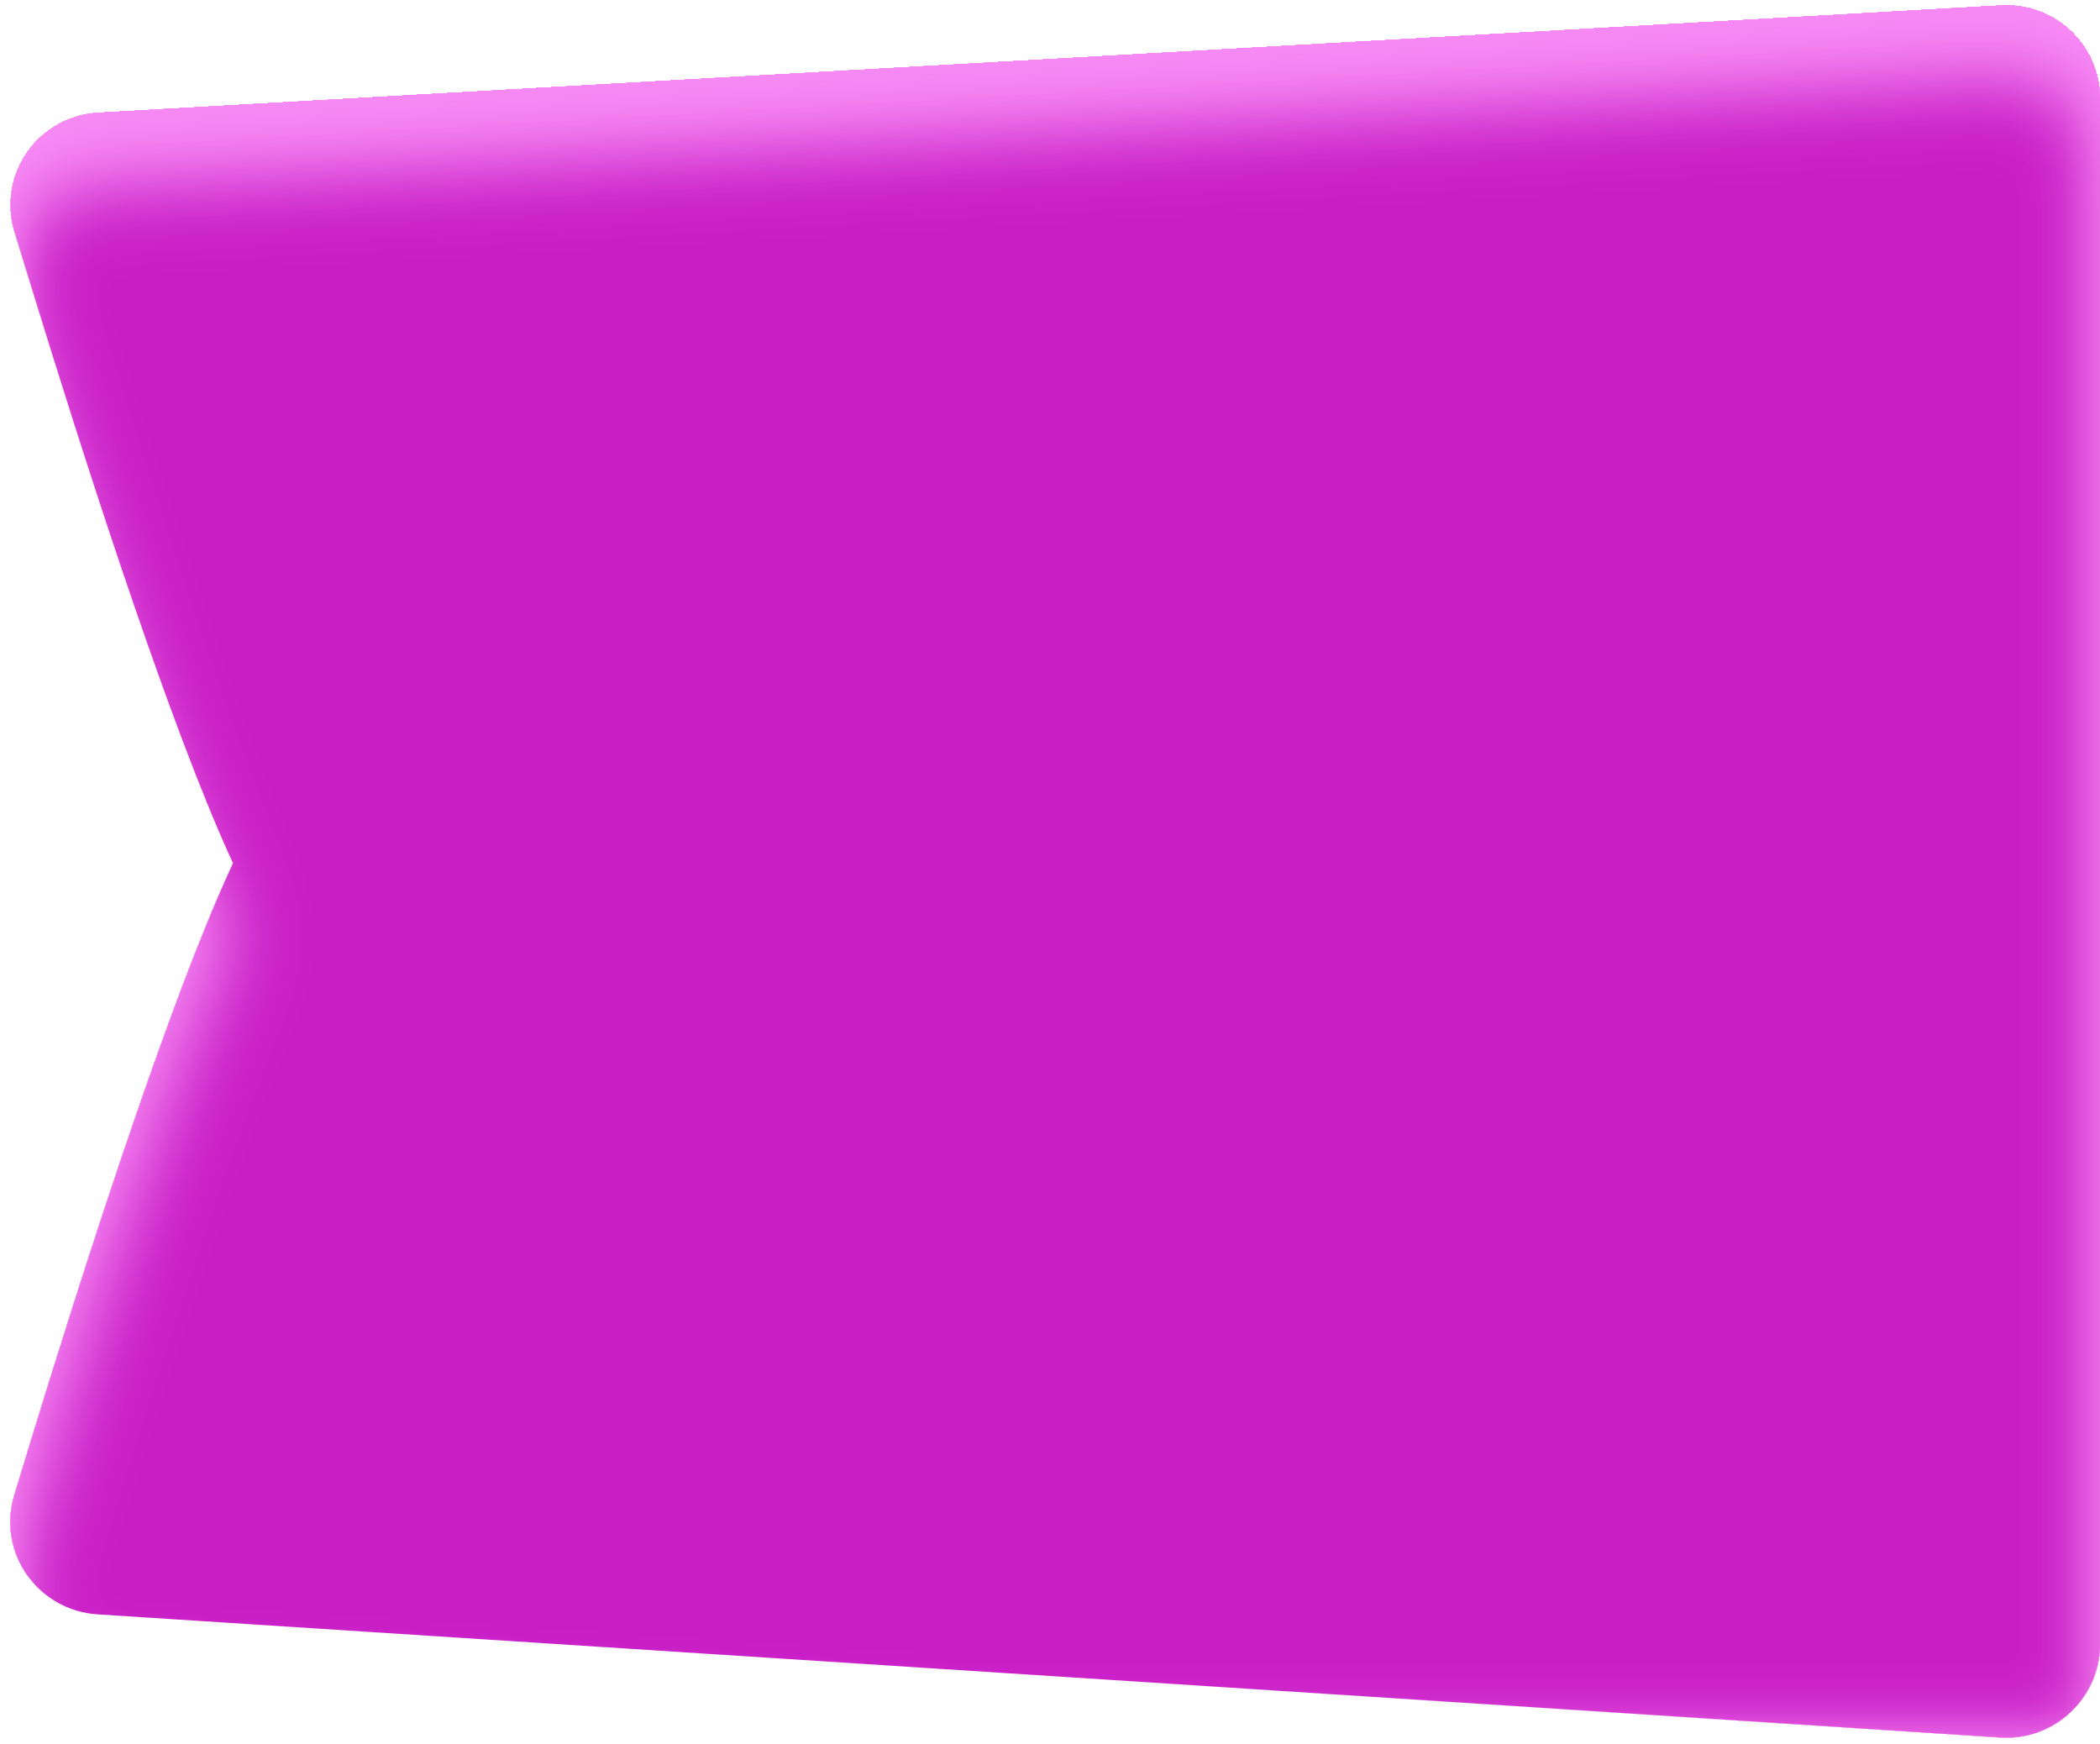
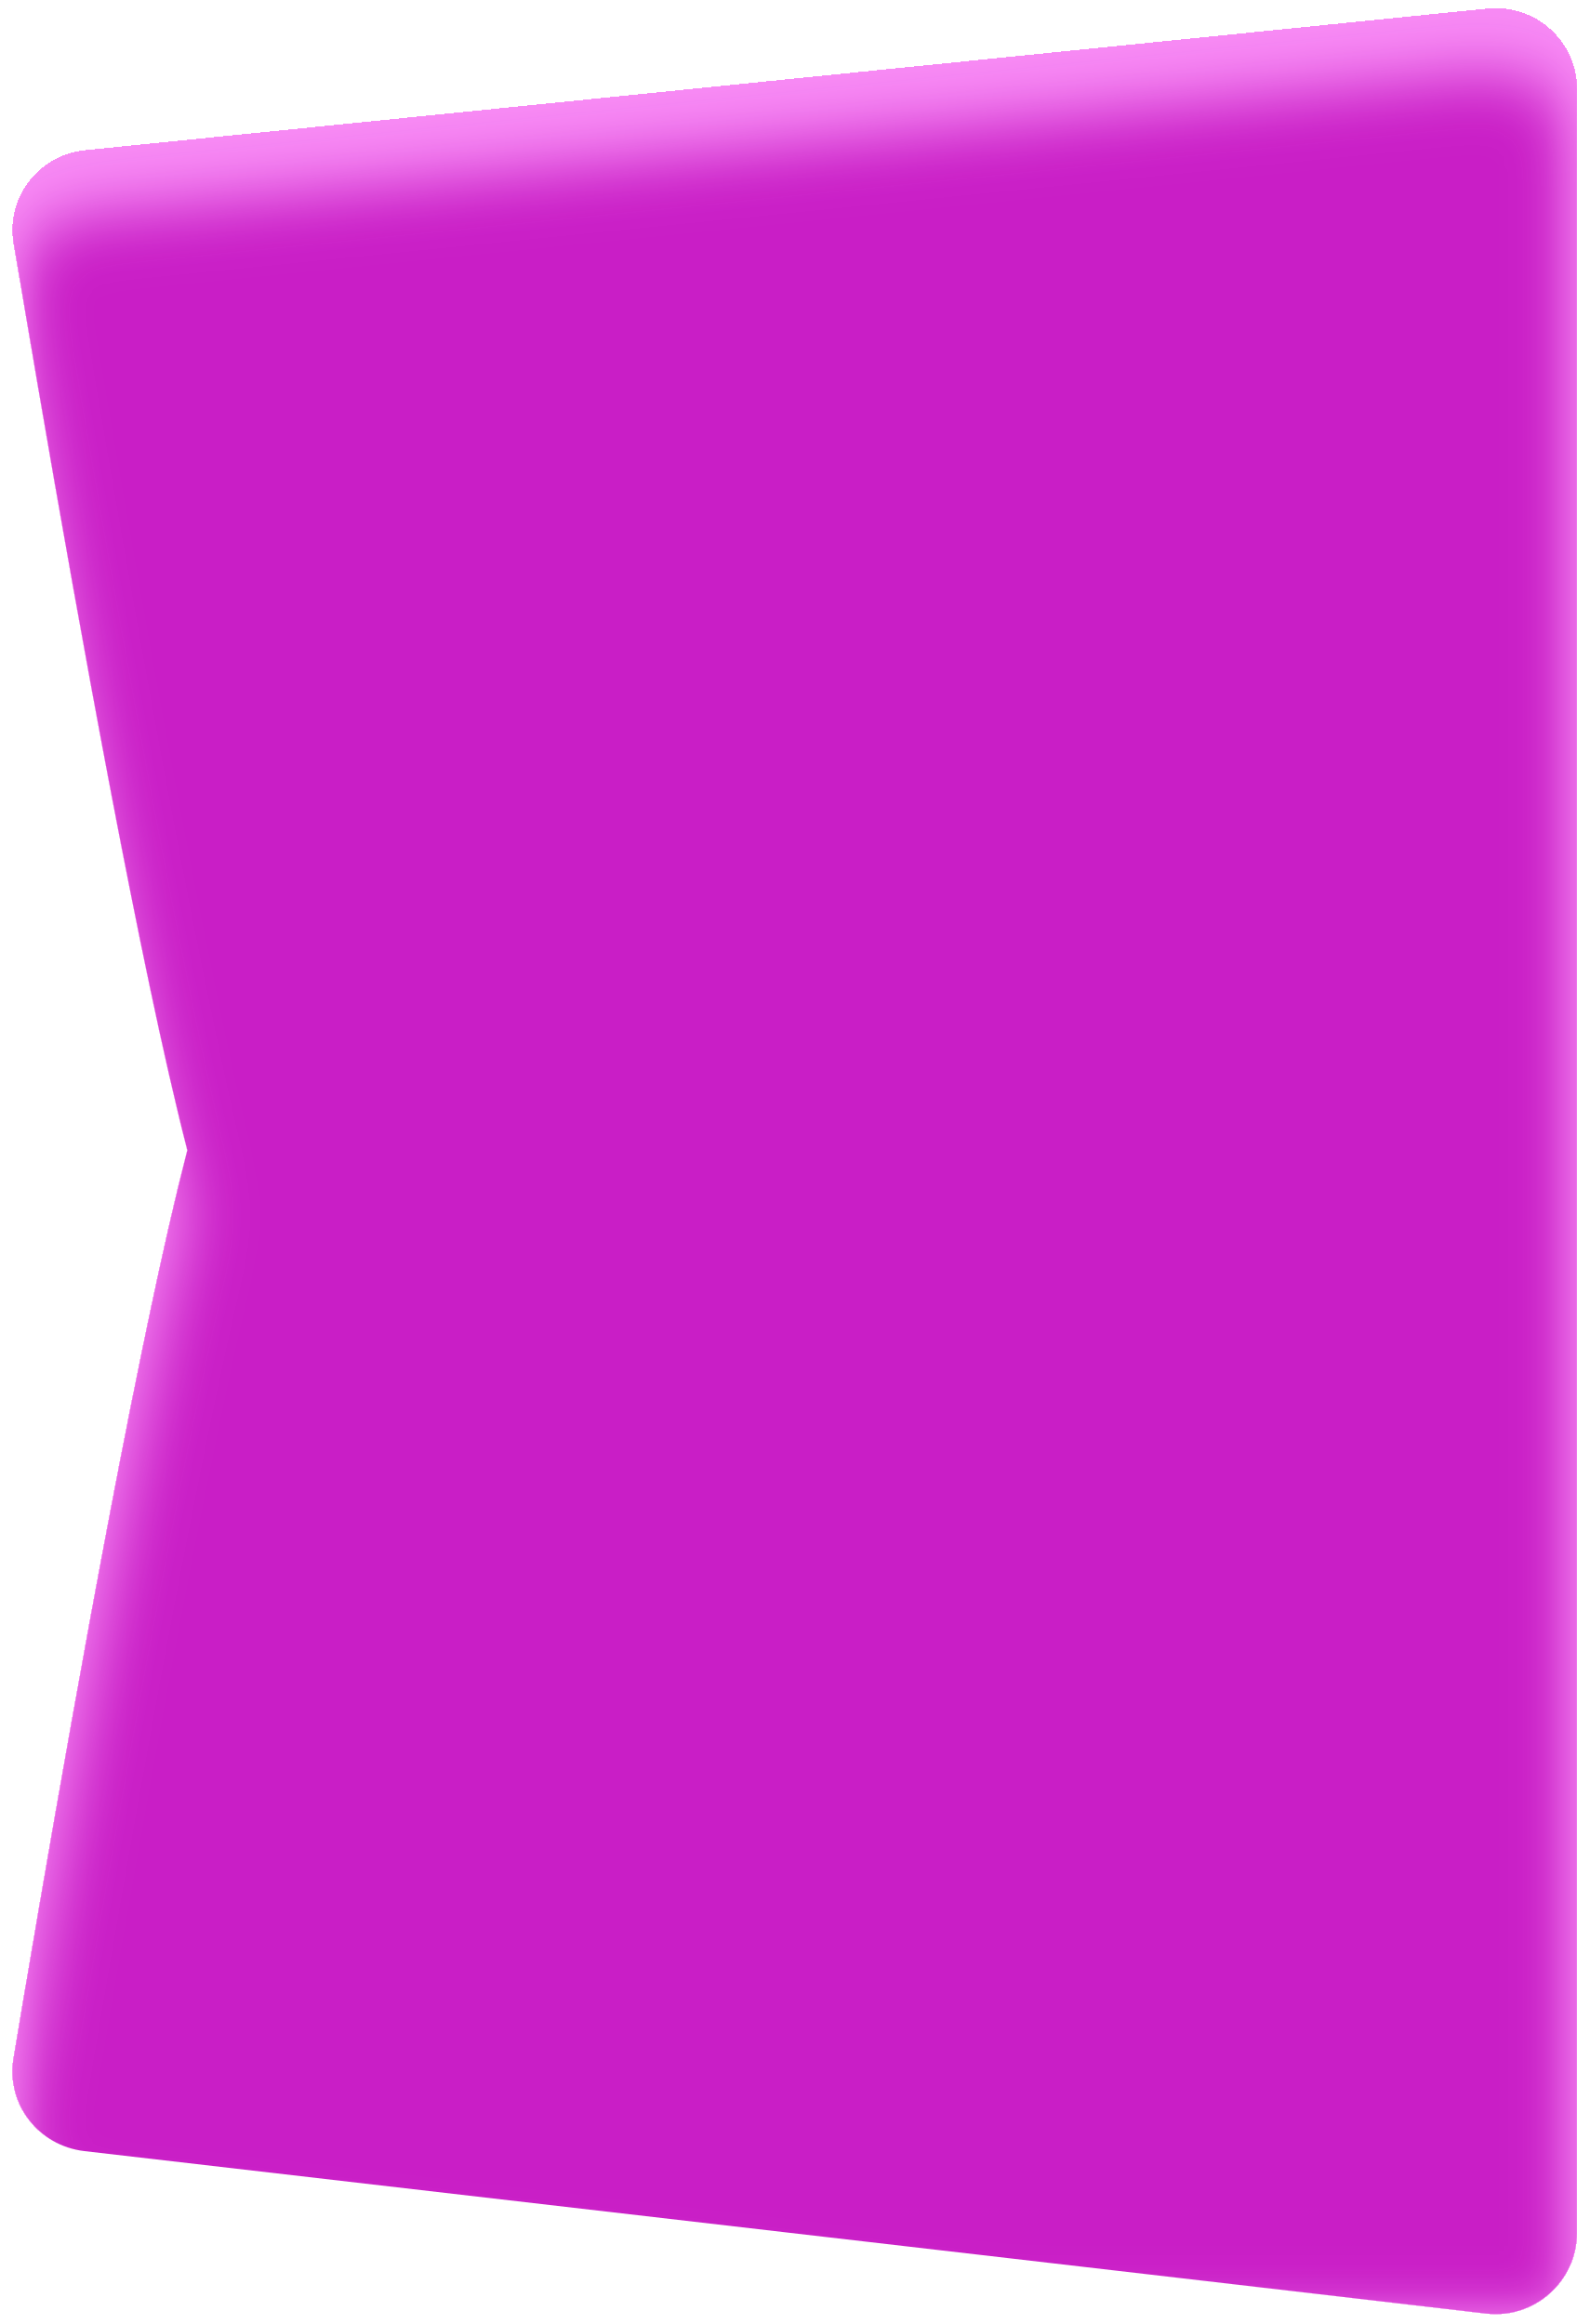
- <svg xmlns="http://www.w3.org/2000/svg" width="112" height="93" viewBox="0 0 112 93" fill="none">
-   <g filter="url(#filter0_i_272_112)">
-     <path d="M0.781 12.366C-0.148 9.291 2.058 6.199 5.265 6.018L106.719 0.298C109.586 0.136 112 2.418 112 5.29V87.666C112 90.555 109.56 92.842 106.677 92.656L5.209 86.091C2.02 85.885 -0.158 82.802 0.766 79.744C5.239 64.933 16.667 28.789 16.667 46.03C16.667 63.252 5.265 27.208 0.781 12.366Z" fill="#C91EC6" />
+ <svg xmlns="http://www.w3.org/2000/svg" width="97" height="143" viewBox="0 0 97 143" fill="none">
+   <g filter="url(#filter0_i_736_68)">
+     <path d="M0.854 14.988C0.382 12.149 2.416 9.552 5.279 9.263L91.498 0.556C94.443 0.258 97 2.57 97 5.53V137.387C97 140.377 94.394 142.698 91.424 142.354L5.194 132.361C2.364 132.033 0.374 129.456 0.841 126.645C4.026 107.493 15.165 42.527 15.165 70.778C15.165 98.99 4.056 34.238 0.854 14.988Z" fill="#C91EC6" />
  </g>
  <defs>
-     <filter id="filter0_i_272_112" x="0.552" y="0.29" width="111.448" height="96.377" filterUnits="userSpaceOnUse" color-interpolation-filters="sRGB">
+     <filter id="filter0_i_736_68" x="0.773" y="0.53" width="96.227" height="145.858" filterUnits="userSpaceOnUse" color-interpolation-filters="sRGB">
      <feFlood flood-opacity="0" result="BackgroundImageFix" />
      <feBlend mode="normal" in="SourceGraphic" in2="BackgroundImageFix" result="shape" />
      <feColorMatrix in="SourceAlpha" type="matrix" values="0 0 0 0 0 0 0 0 0 0 0 0 0 0 0 0 0 0 127 0" result="hardAlpha" />
      <feOffset dy="4" />
      <feGaussianBlur stdDeviation="2" />
      <feComposite in2="hardAlpha" operator="arithmetic" k2="-1" k3="1" />
      <feColorMatrix type="matrix" values="0 0 0 0 0.973 0 0 0 0 0.545 0 0 0 0 0.961 0 0 0 1 0" />
-       <feBlend mode="normal" in2="shape" result="effect1_innerShadow_272_112" />
+       <feBlend mode="normal" in2="shape" result="effect1_innerShadow_736_68" />
    </filter>
  </defs>
</svg>
